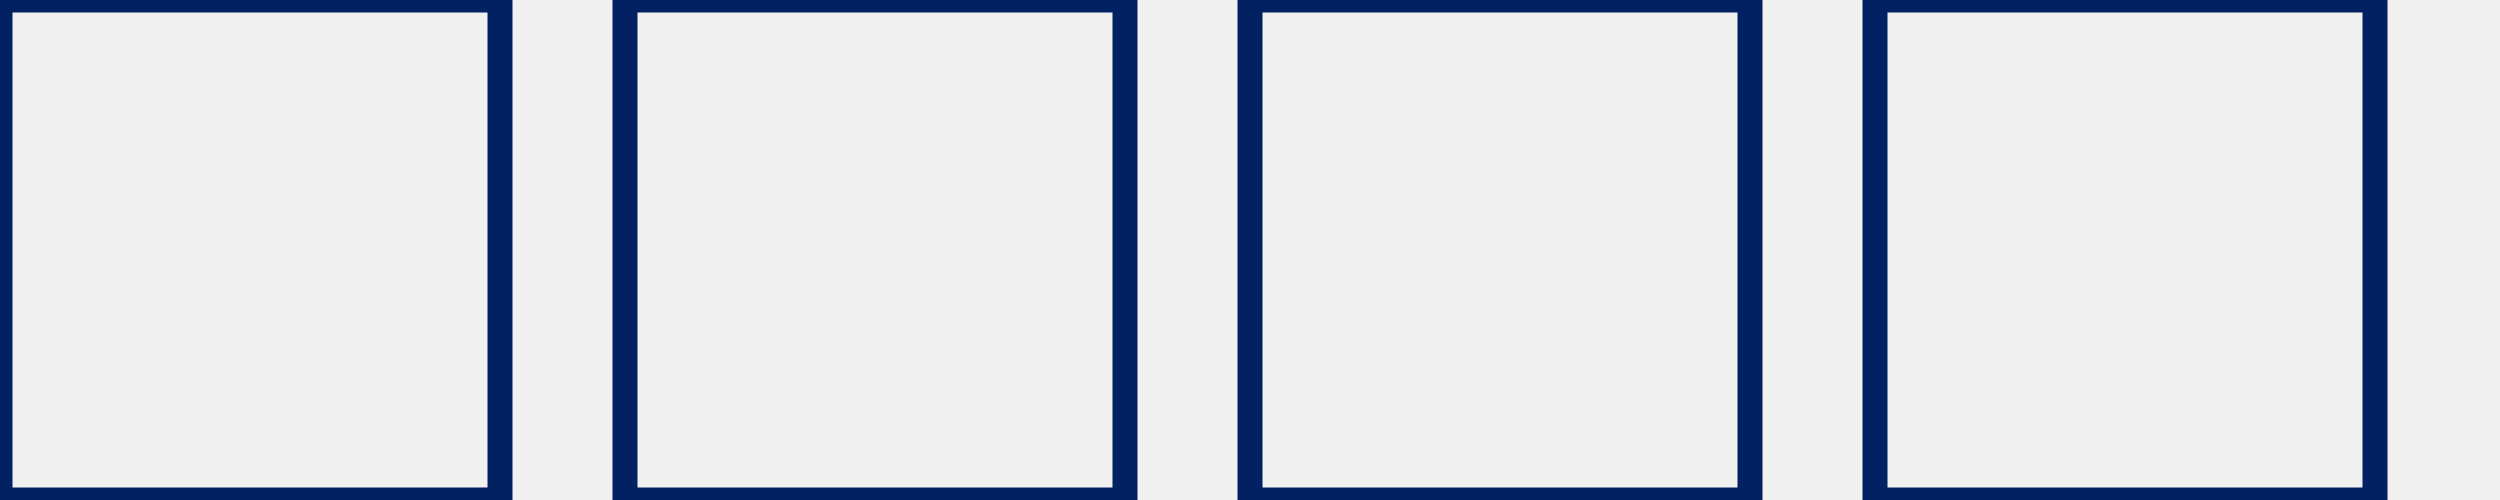
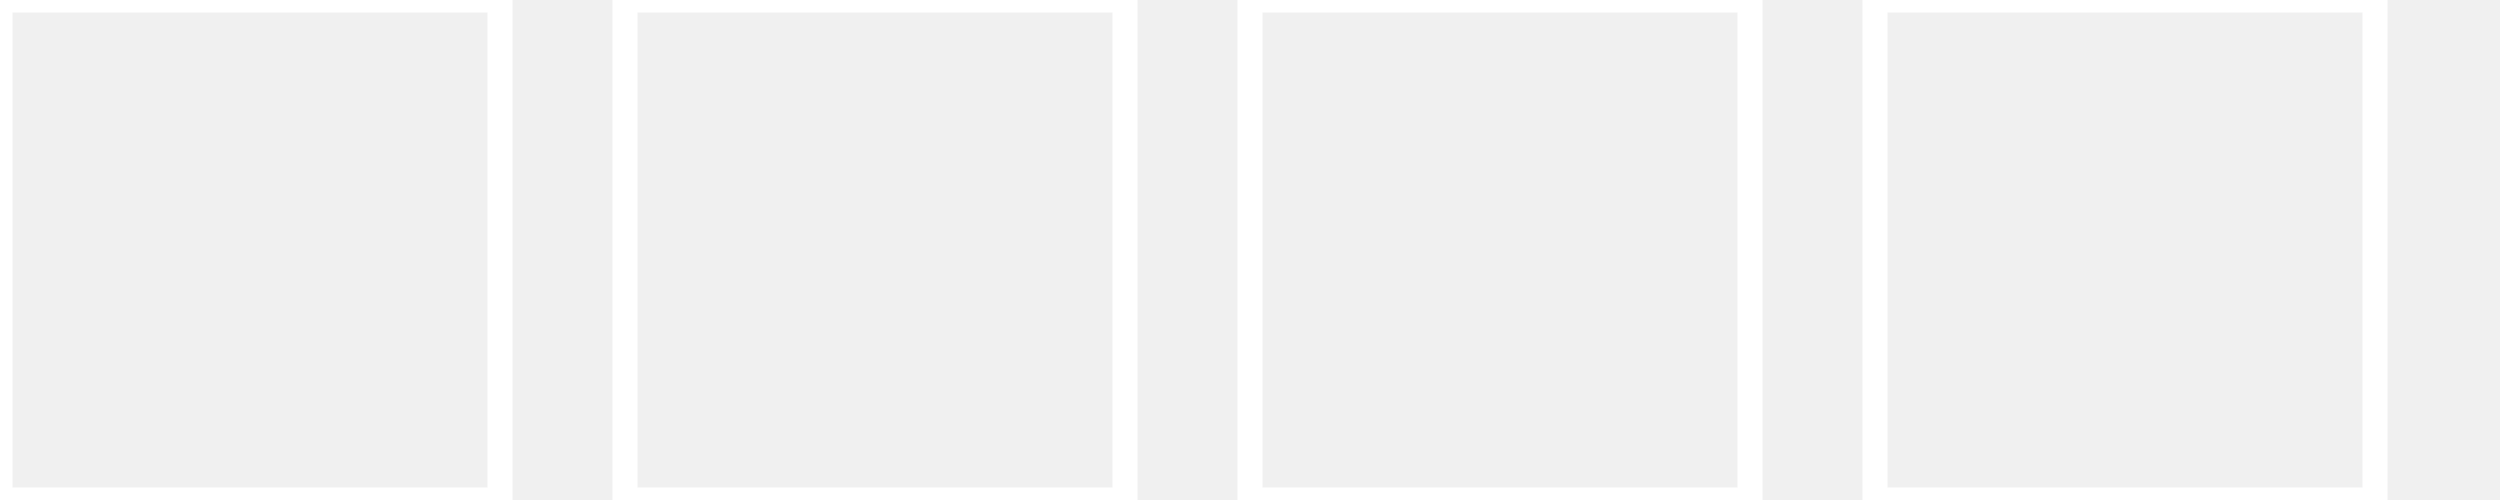
<svg xmlns="http://www.w3.org/2000/svg" width="100" height="20" viewBox="0 0 100 20">
-   <rect width="20" height="20" x="0" y="0" fill="none" stroke="#012162" stroke-width="1" />
-   <rect width="20" height="20" x="25" y="0" fill="none" stroke="#012162" stroke-width="1" />
-   <rect width="20" height="20" x="50" y="0" fill="none" stroke="#012162" stroke-width="1" />
-   <rect width="20" height="20" x="75" y="0" fill="none" stroke="#012162" stroke-width="1" />
+   <rect width="20" height="20" x="0" y="0" fill="none" stroke="#ffffff" />
+   <rect width="20" height="20" x="25" y="0" fill="none" stroke="#ffffff" />
+   <rect width="20" height="20" x="50" y="0" fill="none" stroke="#ffffff" />
+   <rect width="20" height="20" x="75" y="0" fill="none" stroke="#ffffff" />
</svg>
